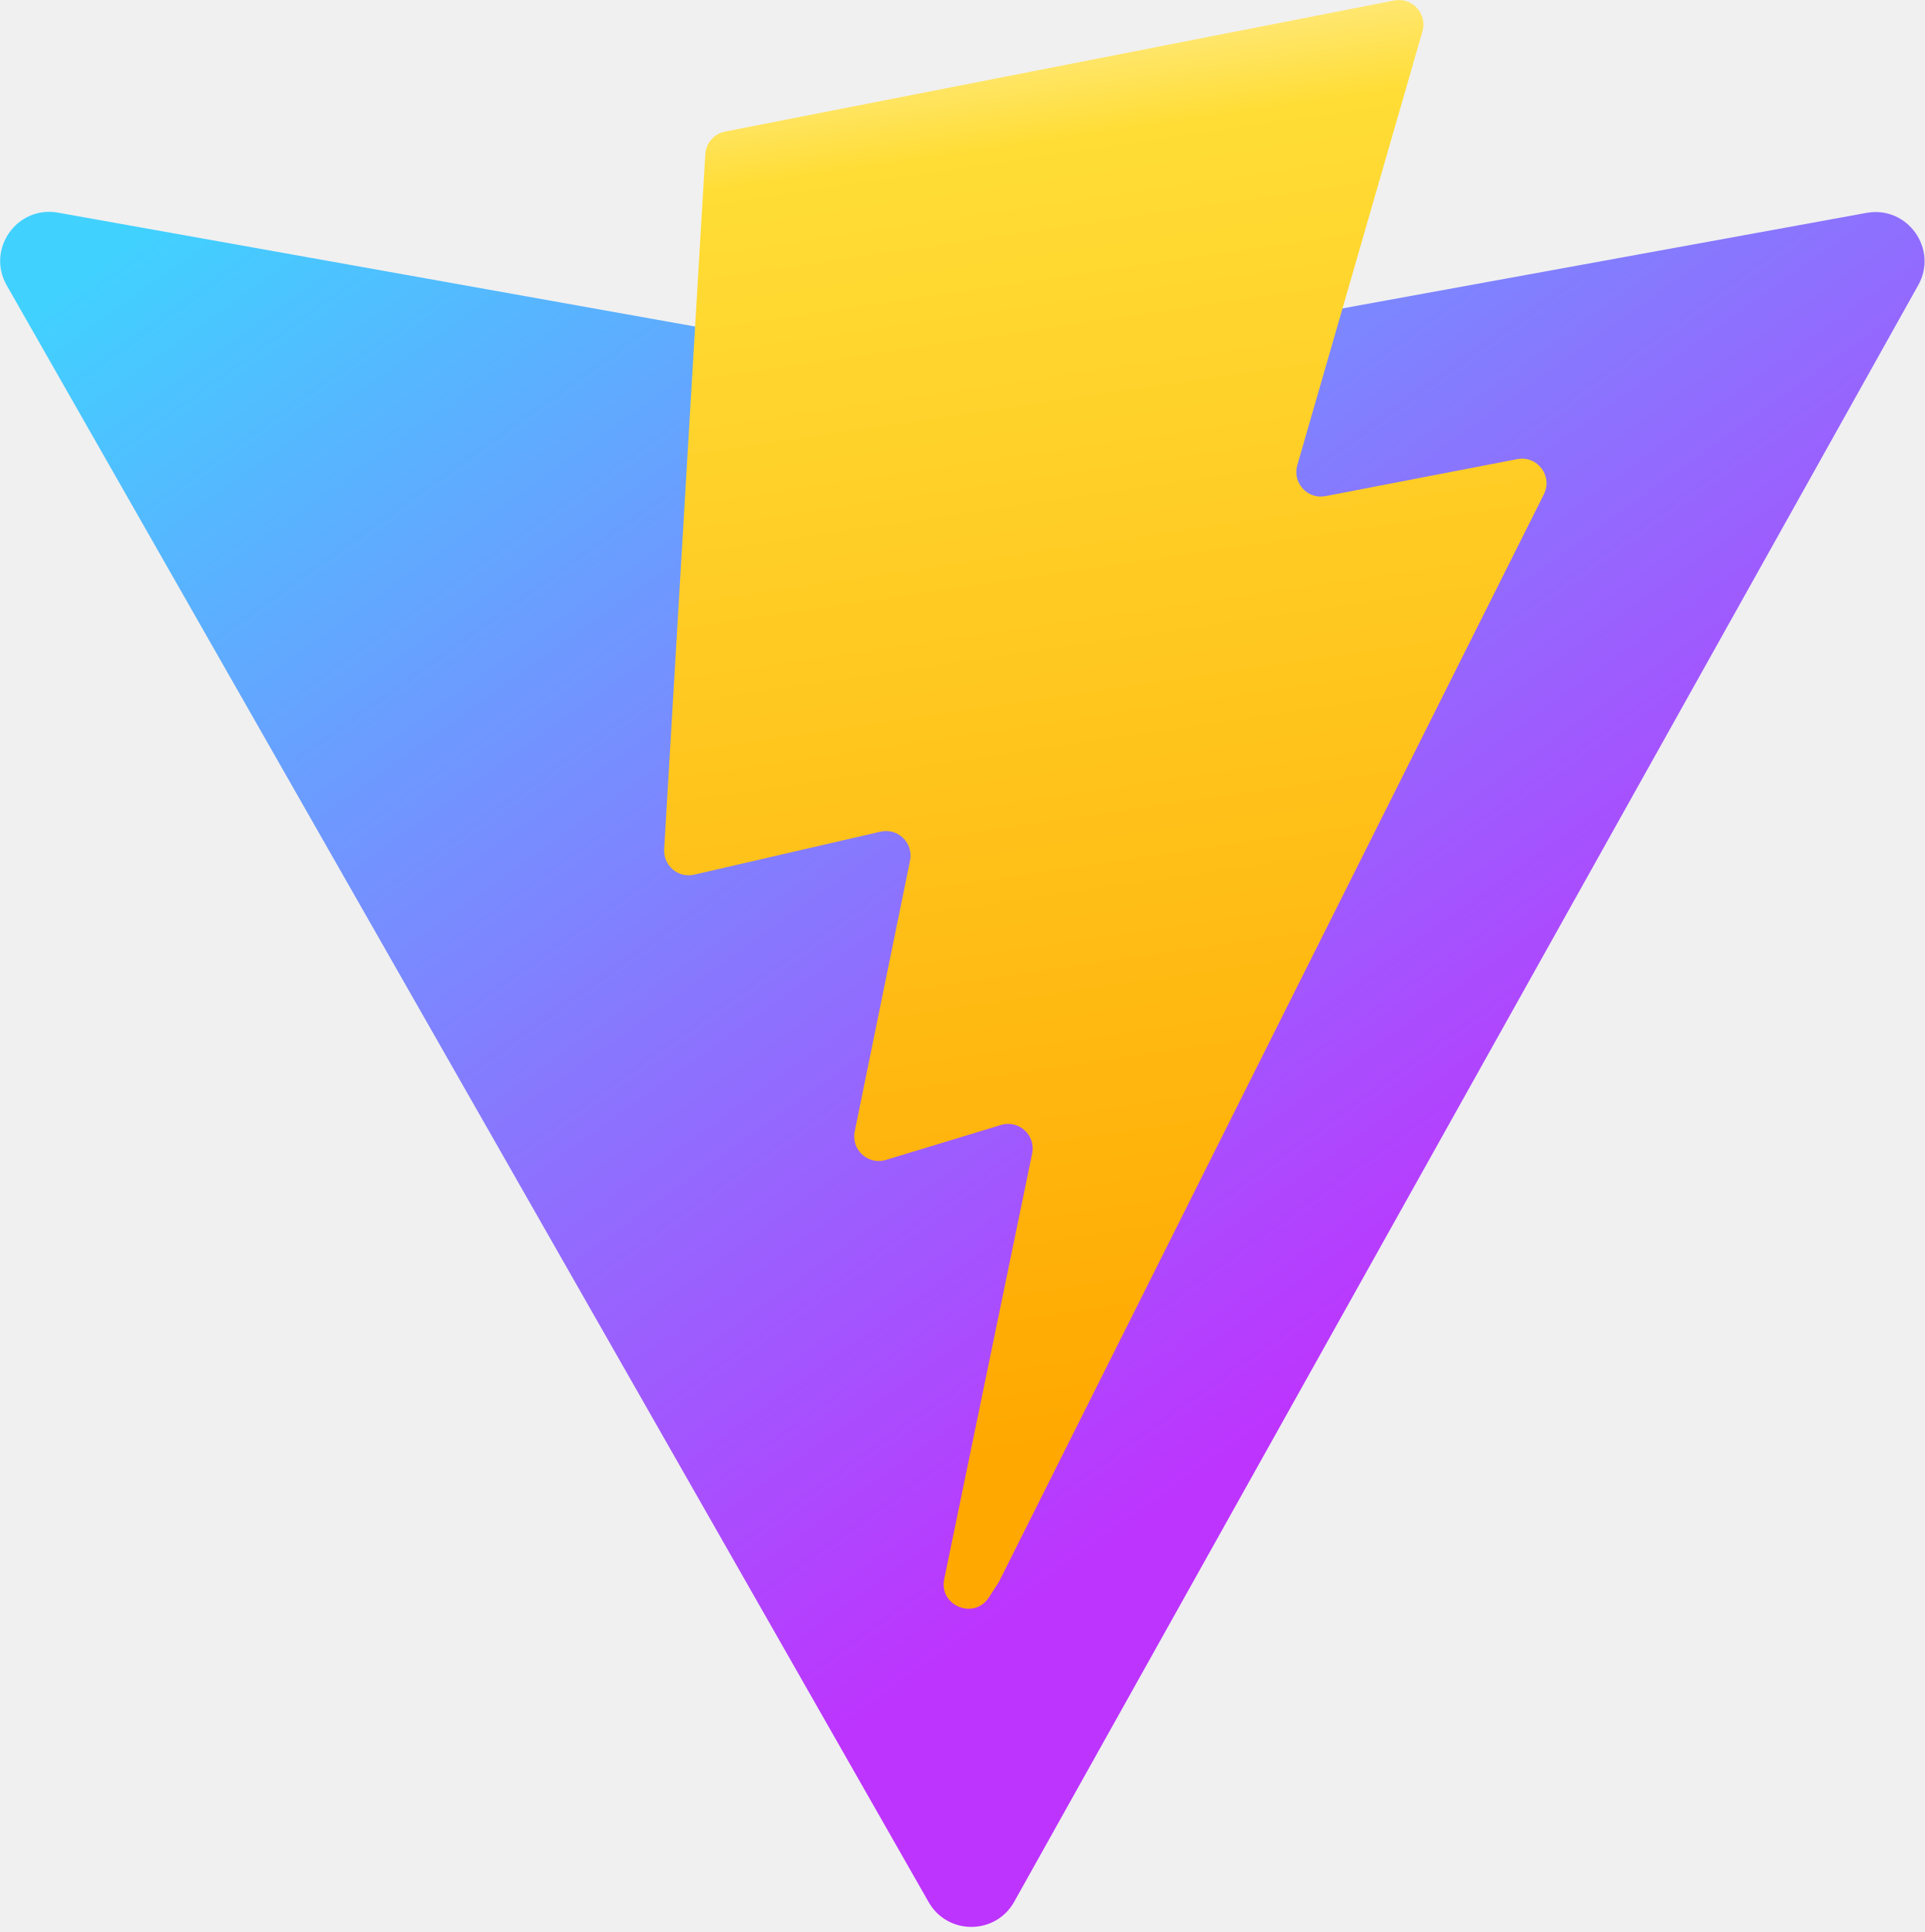
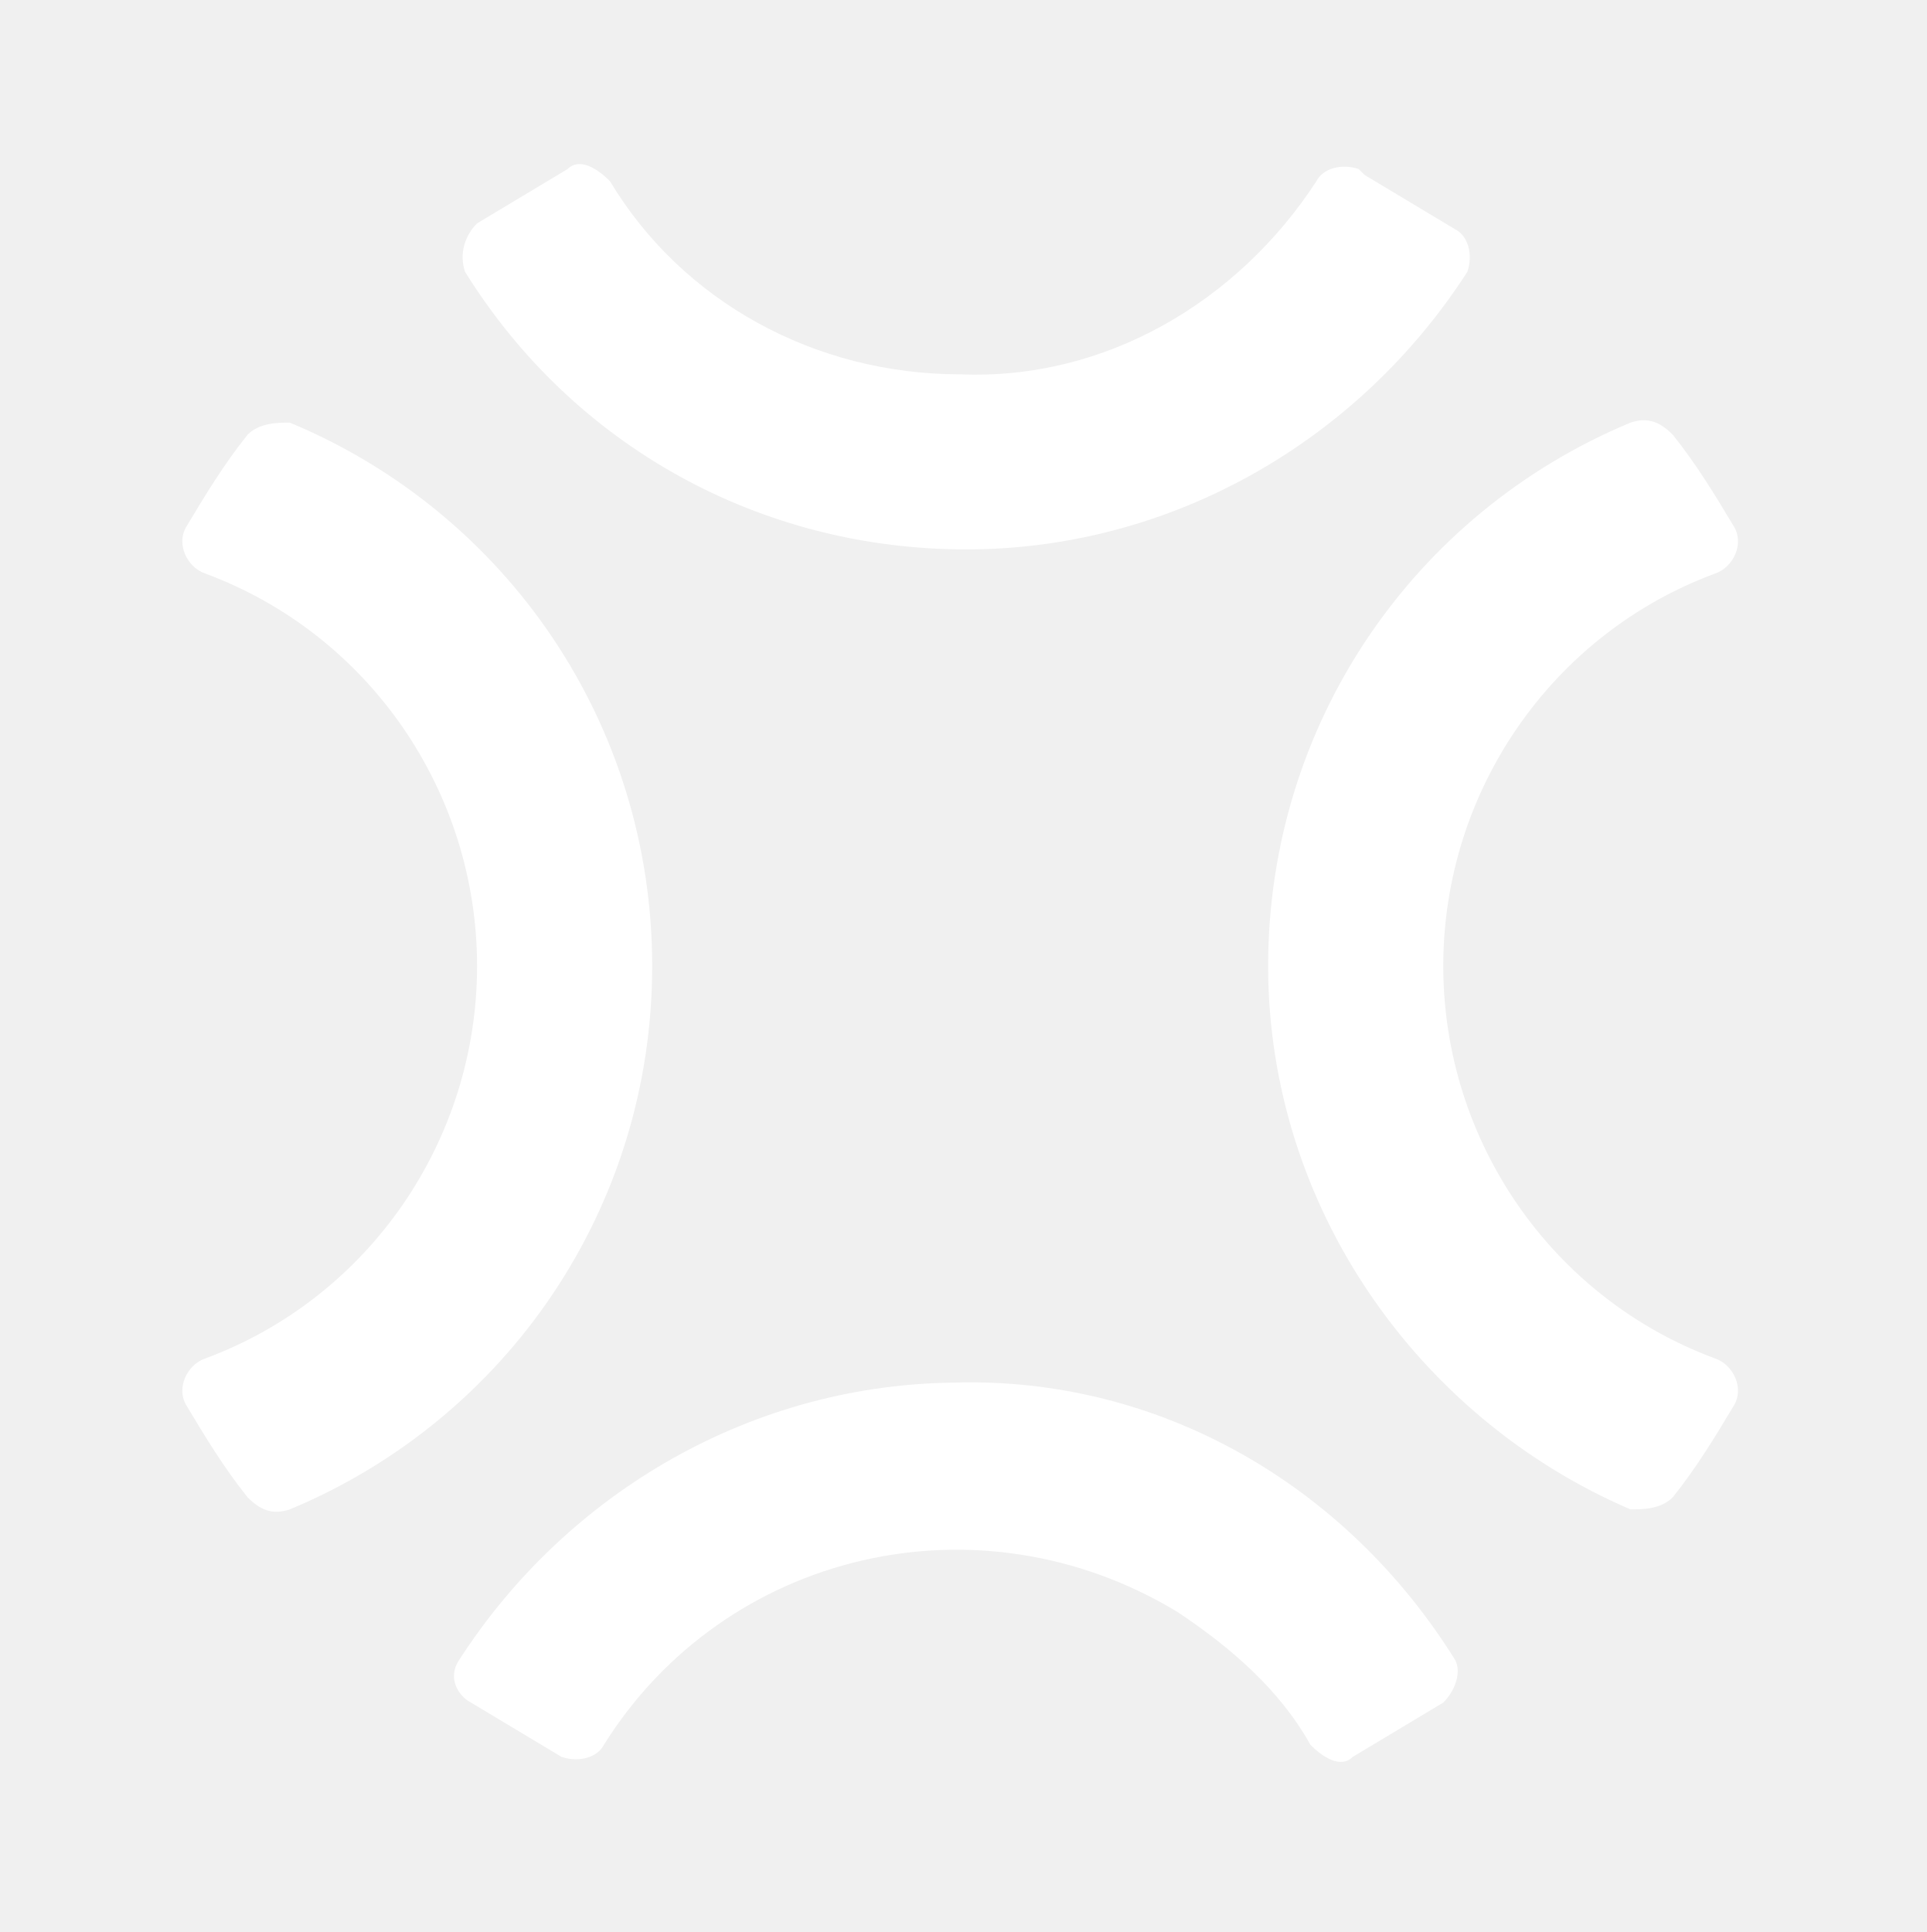
- <svg xmlns="http://www.w3.org/2000/svg" aria-hidden="true" role="img" class="iconify iconify--logos" width="31.88" height="32" preserveAspectRatio="xMidYMid meet" viewBox="0 0 256 257">
+ <svg xmlns="http://www.w3.org/2000/svg" id="Layer_1" version="1.1" viewBox="0 0 31.9 32">
  <defs>
-     <linearGradient id="IconifyId1813088fe1fbc01fb466" x1="-.828%" x2="57.636%" y1="7.652%" y2="78.411%">
-       <stop offset="0%" stop-color="#41D1FF" />
-       <stop offset="100%" stop-color="#BD34FE" />
-     </linearGradient>
-     <linearGradient id="IconifyId1813088fe1fbc01fb467" x1="43.376%" x2="50.316%" y1="2.242%" y2="89.03%">
-       <stop offset="0%" stop-color="#FFEA83" />
-       <stop offset="8.333%" stop-color="#FFDD35" />
-       <stop offset="100%" stop-color="#FFA800" />
-     </linearGradient>
+     <style>
+       .st0 {
+         fill: #fff;
+       }
+     </style>
  </defs>
-   <path fill="url(#IconifyId1813088fe1fbc01fb466)" d="M255.153 37.938L134.897 252.976c-2.483 4.44-8.862 4.466-11.382.048L.875 37.958c-2.746-4.814 1.371-10.646 6.827-9.67l120.385 21.517a6.537 6.537 0 0 0 2.322-.004l117.867-21.483c5.438-.991 9.574 4.796 6.877 9.62Z" />
-   <path fill="url(#IconifyId1813088fe1fbc01fb467)" d="M185.432.063L96.44 17.501a3.268 3.268 0 0 0-2.634 3.014l-5.474 92.456a3.268 3.268 0 0 0 3.997 3.378l24.777-5.718c2.318-.535 4.413 1.507 3.936 3.838l-7.361 36.047c-.495 2.426 1.782 4.5 4.151 3.78l15.304-4.649c2.372-.72 4.652 1.36 4.15 3.788l-11.698 56.621c-.732 3.542 3.979 5.473 5.943 2.437l1.313-2.028l72.516-144.72c1.215-2.423-.88-5.186-3.54-4.672l-25.505 4.922c-2.396.462-4.435-1.77-3.759-4.114l16.646-57.705c.677-2.35-1.37-4.583-3.769-4.113Z" />
+   <path class="st0" d="M22.5,2.8c-.3-.1-.6,0-.7.2-1.3,2-3.5,3.3-5.9,3.2-2.4,0-4.6-1.2-5.8-3.2-.2-.2-.5-.4-.7-.2-.5.3-1,.6-1.5.9-.2.2-.3.5-.2.8,1.8,2.9,4.9,4.6,8.3,4.6,3.4,0,6.5-1.8,8.3-4.6.1-.3,0-.6-.2-.7-.5-.3-1-.6-1.5-.9h0ZM15.9,22.9c-3.4,0-6.5,1.8-8.3,4.6-.2.3,0,.6.2.7.5.3,1,.6,1.5.9.3.1.6,0,.7-.2,2-3.2,6.2-4.2,9.5-2.2.9.6,1.7,1.3,2.2,2.2.2.2.5.4.7.2.5-.3,1-.6,1.5-.9.2-.2.3-.5.2-.7-1.8-2.9-4.9-4.7-8.3-4.6h0ZM23.9,16c0-2.9,1.8-5.5,4.5-6.5.3-.1.5-.5.3-.8-.3-.5-.6-1-1-1.5-.2-.2-.4-.3-.7-.2-3.6,1.5-6,5-6,9,0,4,2.5,7.5,6,9,.2,0,.5,0,.7-.2.4-.5.7-1,1-1.5.2-.3,0-.7-.3-.8-2.7-1-4.5-3.6-4.5-6.5h0ZM4.1,7.2c-.4.5-.7,1-1,1.5-.2.3,0,.7.3.8,2.7,1,4.5,3.6,4.5,6.5s-1.8,5.5-4.5,6.5c-.3.1-.5.5-.3.8.3.5.6,1,1,1.5.2.2.4.3.7.2,3.6-1.5,6-5,6-9s-2.4-7.5-6-9c-.2,0-.5,0-.7.2h0Z" />
</svg>
